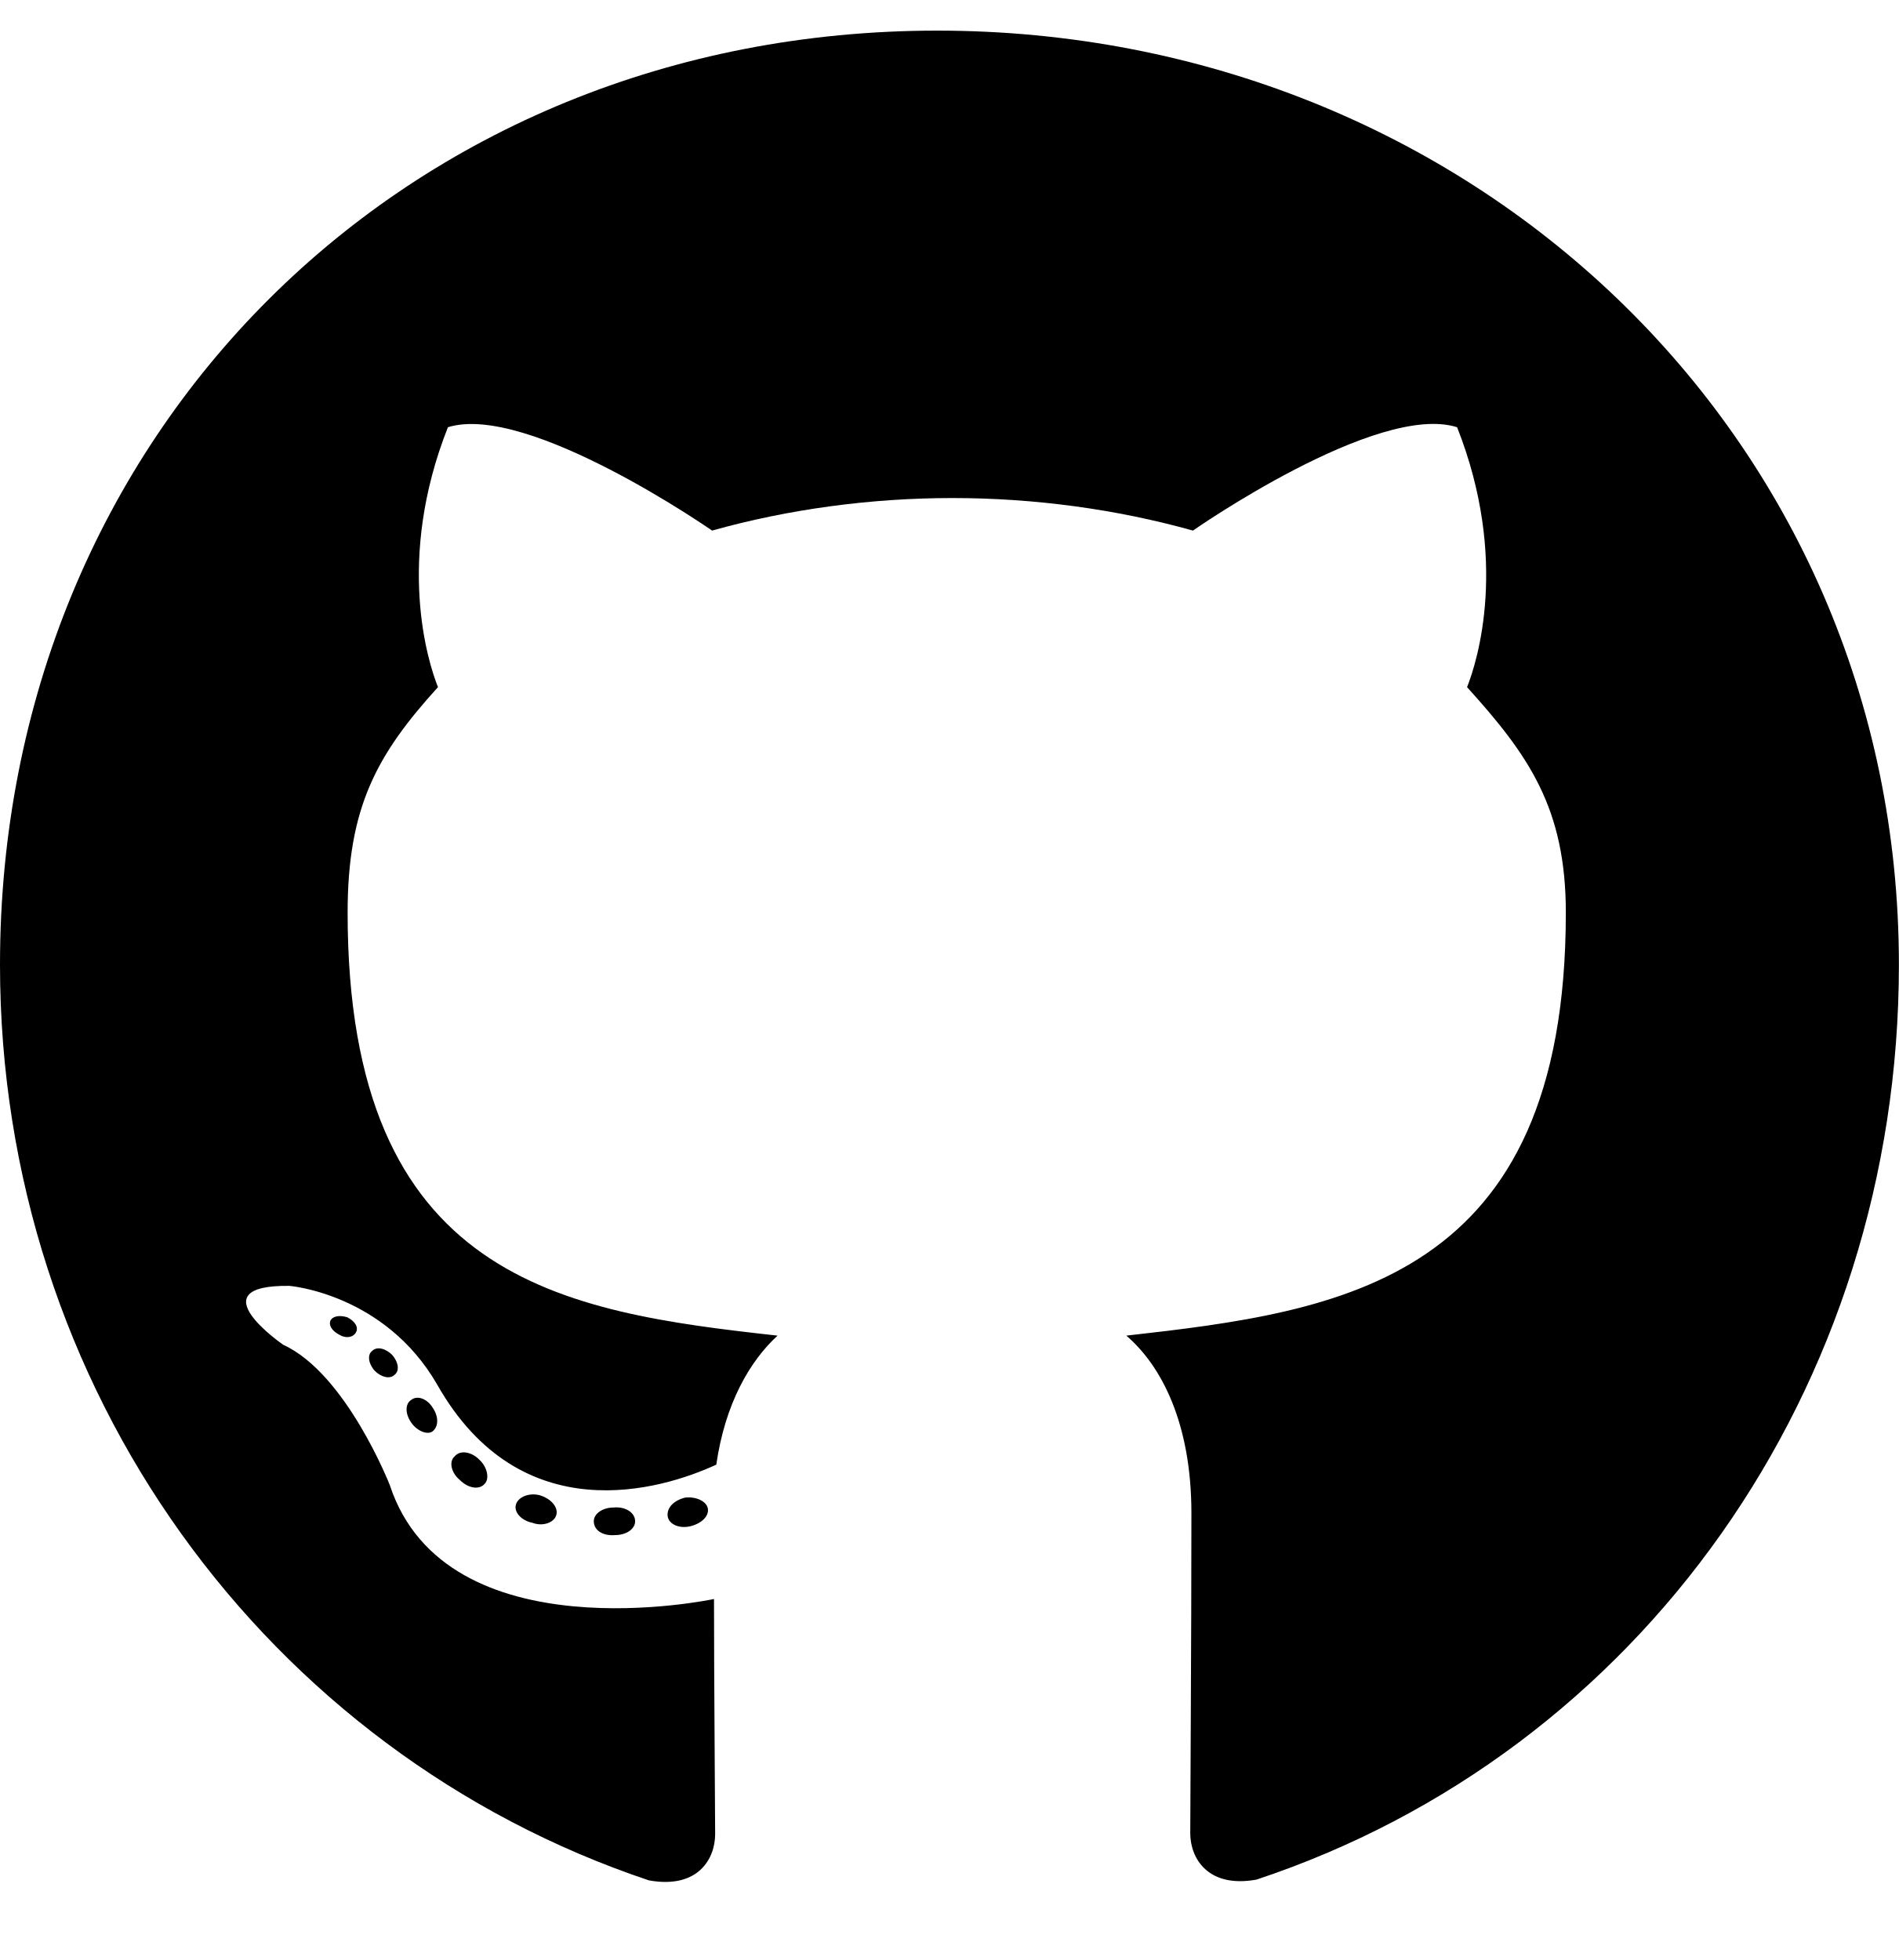
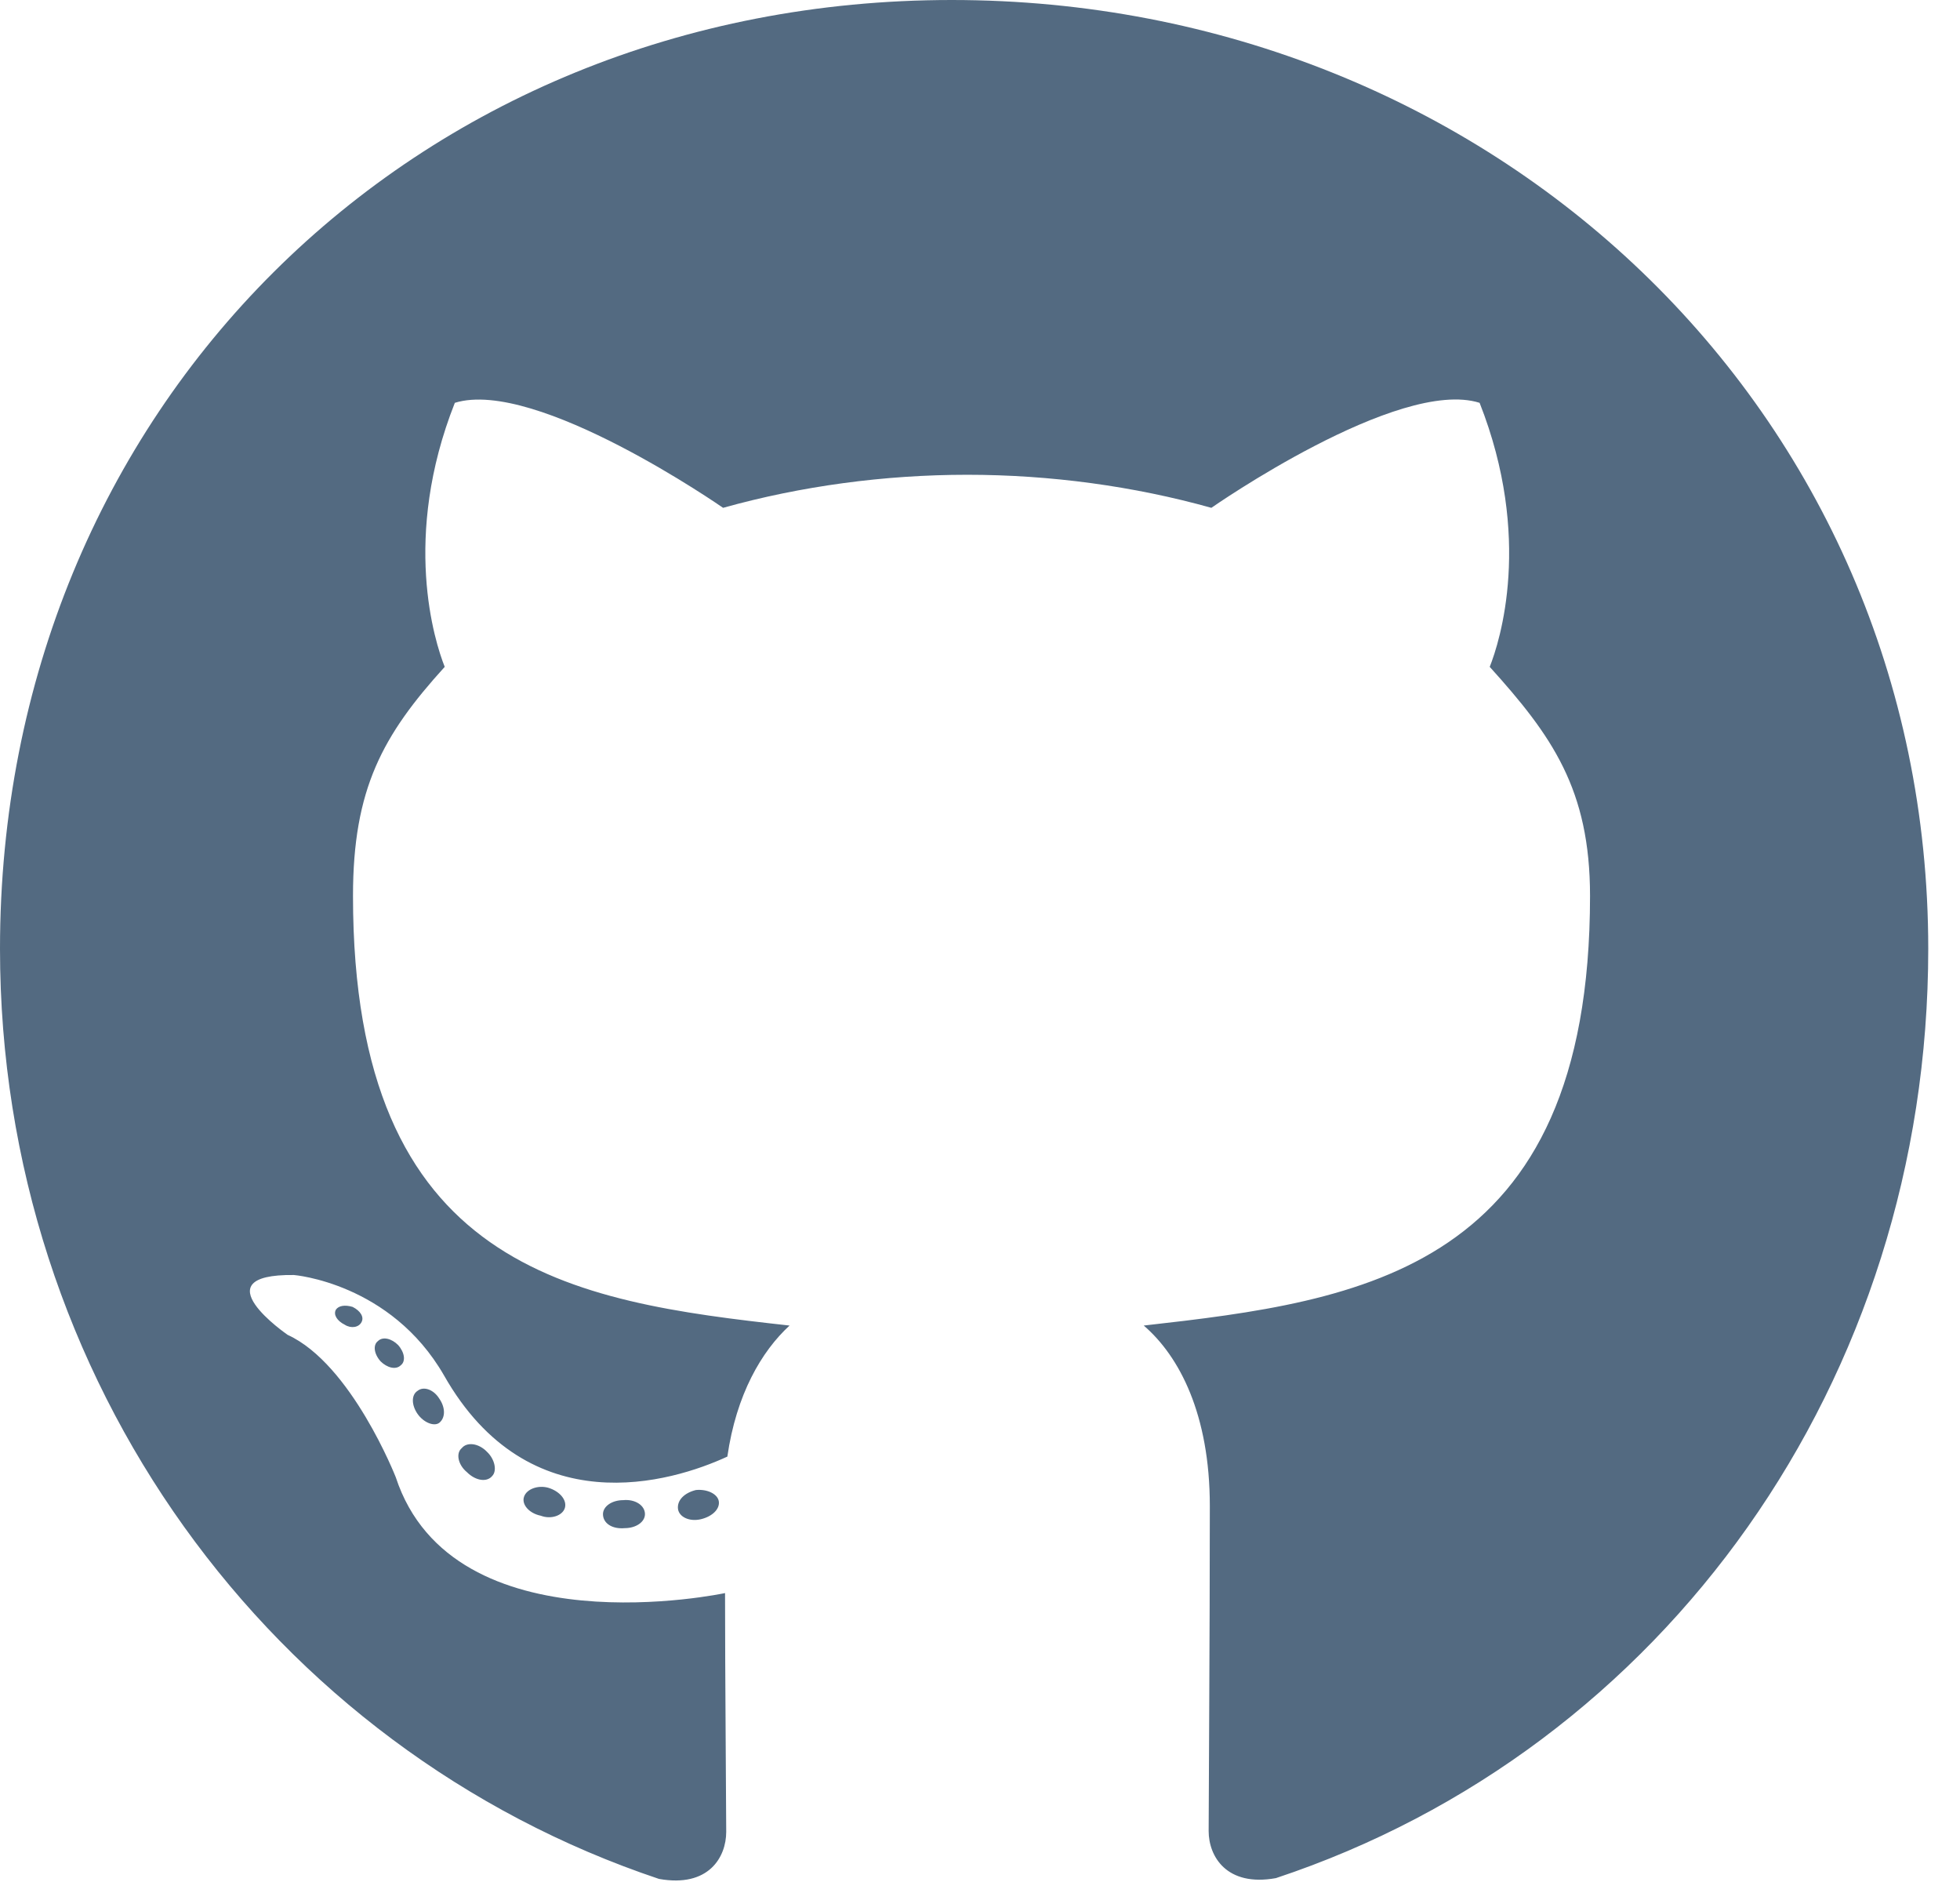
- <svg xmlns="http://www.w3.org/2000/svg" aria-hidden="true" data-prefix="fab" data-icon="github" class="svg-inline--fa fa-github fa-w-16" role="img" viewBox="0 0 496 512">
-   <path fill="currentColor" d="M165.9 397.4c0 2-2.3 3.6-5.2 3.6-3.3.3-5.6-1.3-5.6-3.6 0-2 2.3-3.6 5.2-3.6 3-.3 5.6 1.3 5.6 3.6zm-31.1-4.5c-.7 2 1.3 4.3 4.3 4.9 2.6 1 5.6 0 6.2-2s-1.3-4.3-4.3-5.2c-2.6-.7-5.5.3-6.2 2.3zm44.2-1.7c-2.9.7-4.9 2.6-4.6 4.9.3 2 2.9 3.3 5.9 2.6 2.9-.7 4.9-2.6 4.6-4.6-.3-1.9-3-3.2-5.9-2.9zM244.8 8C106.1 8 0 113.3 0 252c0 110.9 69.8 205.8 169.5 239.2 12.8 2.3 17.3-5.6 17.3-12.1 0-6.2-.3-40.4-.3-61.4 0 0-70 15-84.7-29.8 0 0-11.4-29.1-27.8-36.6 0 0-22.9-15.7 1.6-15.4 0 0 24.9 2 38.6 25.8 21.9 38.6 58.6 27.5 72.9 20.9 2.3-16 8.8-27.1 16-33.7-55.9-6.2-112.3-14.3-112.3-110.5 0-27.5 7.6-41.3 23.6-58.9-2.6-6.5-11.1-33.3 2.6-67.9 20.9-6.5 69 27 69 27 20-5.6 41.5-8.5 62.8-8.5s42.8 2.9 62.8 8.5c0 0 48.1-33.6 69-27 13.7 34.7 5.2 61.4 2.6 67.9 16 17.7 25.8 31.5 25.8 58.9 0 96.5-58.9 104.2-114.8 110.5 9.2 7.9 17 22.9 17 46.4 0 33.7-.3 75.4-.3 83.6 0 6.5 4.6 14.4 17.3 12.1C428.2 457.8 496 362.9 496 252 496 113.3 383.5 8 244.8 8zM97.2 352.9c-1.3 1-1 3.3.7 5.2 1.6 1.6 3.9 2.3 5.2 1 1.3-1 1-3.3-.7-5.2-1.6-1.6-3.9-2.3-5.2-1zm-10.8-8.1c-.7 1.3.3 2.9 2.3 3.9 1.6 1 3.6.7 4.3-.7.7-1.3-.3-2.9-2.3-3.9-2-.6-3.6-.3-4.3.7zm32.4 35.6c-1.6 1.3-1 4.3 1.3 6.2 2.3 2.3 5.2 2.6 6.5 1 1.3-1.3.7-4.3-1.3-6.2-2.2-2.3-5.2-2.6-6.5-1zm-11.4-14.7c-1.6 1-1.6 3.6 0 5.9 1.6 2.3 4.3 3.3 5.6 2.3 1.6-1.3 1.6-3.9 0-6.2-1.4-2.3-4-3.3-5.6-2z" />
+ <svg xmlns="http://www.w3.org/2000/svg" width="50px" height="48px" viewBox="0 0 50 48" version="1.1">
+   <g id="Page-2" stroke="none" stroke-width="1" fill="none" fill-rule="evenodd">
+     <g id="Artboard" transform="translate(-120, -105)" fill="#536A81" fill-rule="nonzero">
+       <g id="github-brands" transform="translate(120, 105)">
+         <path d="M16.453,38.618 C16.453,38.817 16.225,38.975 15.937,38.975 C15.61,39.005 15.382,38.846 15.382,38.618 C15.382,38.42 15.61,38.261 15.898,38.261 C16.195,38.231 16.453,38.39 16.453,38.618 Z M13.369,38.172 C13.299,38.37 13.498,38.598 13.795,38.658 C14.053,38.757 14.35,38.658 14.41,38.46 C14.469,38.261 14.281,38.033 13.983,37.944 C13.726,37.874 13.438,37.974 13.369,38.172 Z M17.752,38.003 C17.464,38.073 17.266,38.261 17.296,38.489 C17.326,38.688 17.583,38.817 17.881,38.747 C18.169,38.678 18.367,38.489 18.337,38.291 C18.307,38.102 18.04,37.974 17.752,38.003 Z M24.278,0 C10.522,0 0,10.443 0,24.198 C0,35.197 6.922,44.608 16.81,47.921 C18.079,48.149 18.526,47.365 18.526,46.721 C18.526,46.106 18.496,42.714 18.496,40.631 C18.496,40.631 11.554,42.119 10.096,37.676 C10.096,37.676 8.965,34.79 7.339,34.046 C7.339,34.046 5.068,32.489 7.498,32.519 C7.498,32.519 9.967,32.717 11.326,35.078 C13.498,38.906 17.137,37.805 18.555,37.15 C18.783,35.564 19.428,34.463 20.142,33.808 C14.598,33.193 9.005,32.39 9.005,22.85 C9.005,20.122 9.759,18.754 11.345,17.008 C11.088,16.364 10.245,13.706 11.603,10.274 C13.676,9.63 18.446,12.952 18.446,12.952 C20.43,12.397 22.562,12.109 24.674,12.109 C26.787,12.109 28.919,12.397 30.902,12.952 C30.902,12.952 35.673,9.62 37.745,10.274 C39.104,13.716 38.261,16.364 38.003,17.008 C39.59,18.764 40.562,20.132 40.562,22.85 C40.562,32.42 34.721,33.183 29.177,33.808 C30.089,34.592 30.863,36.079 30.863,38.41 C30.863,41.752 30.833,45.888 30.833,46.701 C30.833,47.345 31.289,48.129 32.549,47.901 C42.466,44.608 49.19,35.197 49.19,24.198 C49.19,10.443 38.033,0 24.278,0 Z M9.64,34.205 C9.511,34.304 9.54,34.532 9.709,34.721 C9.868,34.879 10.096,34.949 10.225,34.82 C10.354,34.721 10.324,34.493 10.155,34.304 C9.997,34.145 9.769,34.076 9.64,34.205 Z M8.569,33.402 C8.499,33.531 8.598,33.689 8.797,33.788 C8.955,33.888 9.154,33.858 9.223,33.719 C9.293,33.59 9.193,33.431 8.995,33.332 C8.797,33.273 8.638,33.302 8.569,33.402 Z M11.782,36.932 C11.623,37.061 11.683,37.359 11.911,37.547 C12.139,37.775 12.426,37.805 12.555,37.646 C12.684,37.517 12.625,37.22 12.426,37.031 C12.208,36.803 11.911,36.774 11.782,36.932 Z M10.651,35.474 C10.493,35.574 10.493,35.831 10.651,36.06 C10.81,36.288 11.078,36.387 11.207,36.288 C11.365,36.159 11.365,35.901 11.207,35.673 C11.068,35.445 10.81,35.345 10.651,35.474 Z" id="Shape" />
+       </g>
+     </g>
+   </g>
</svg>
